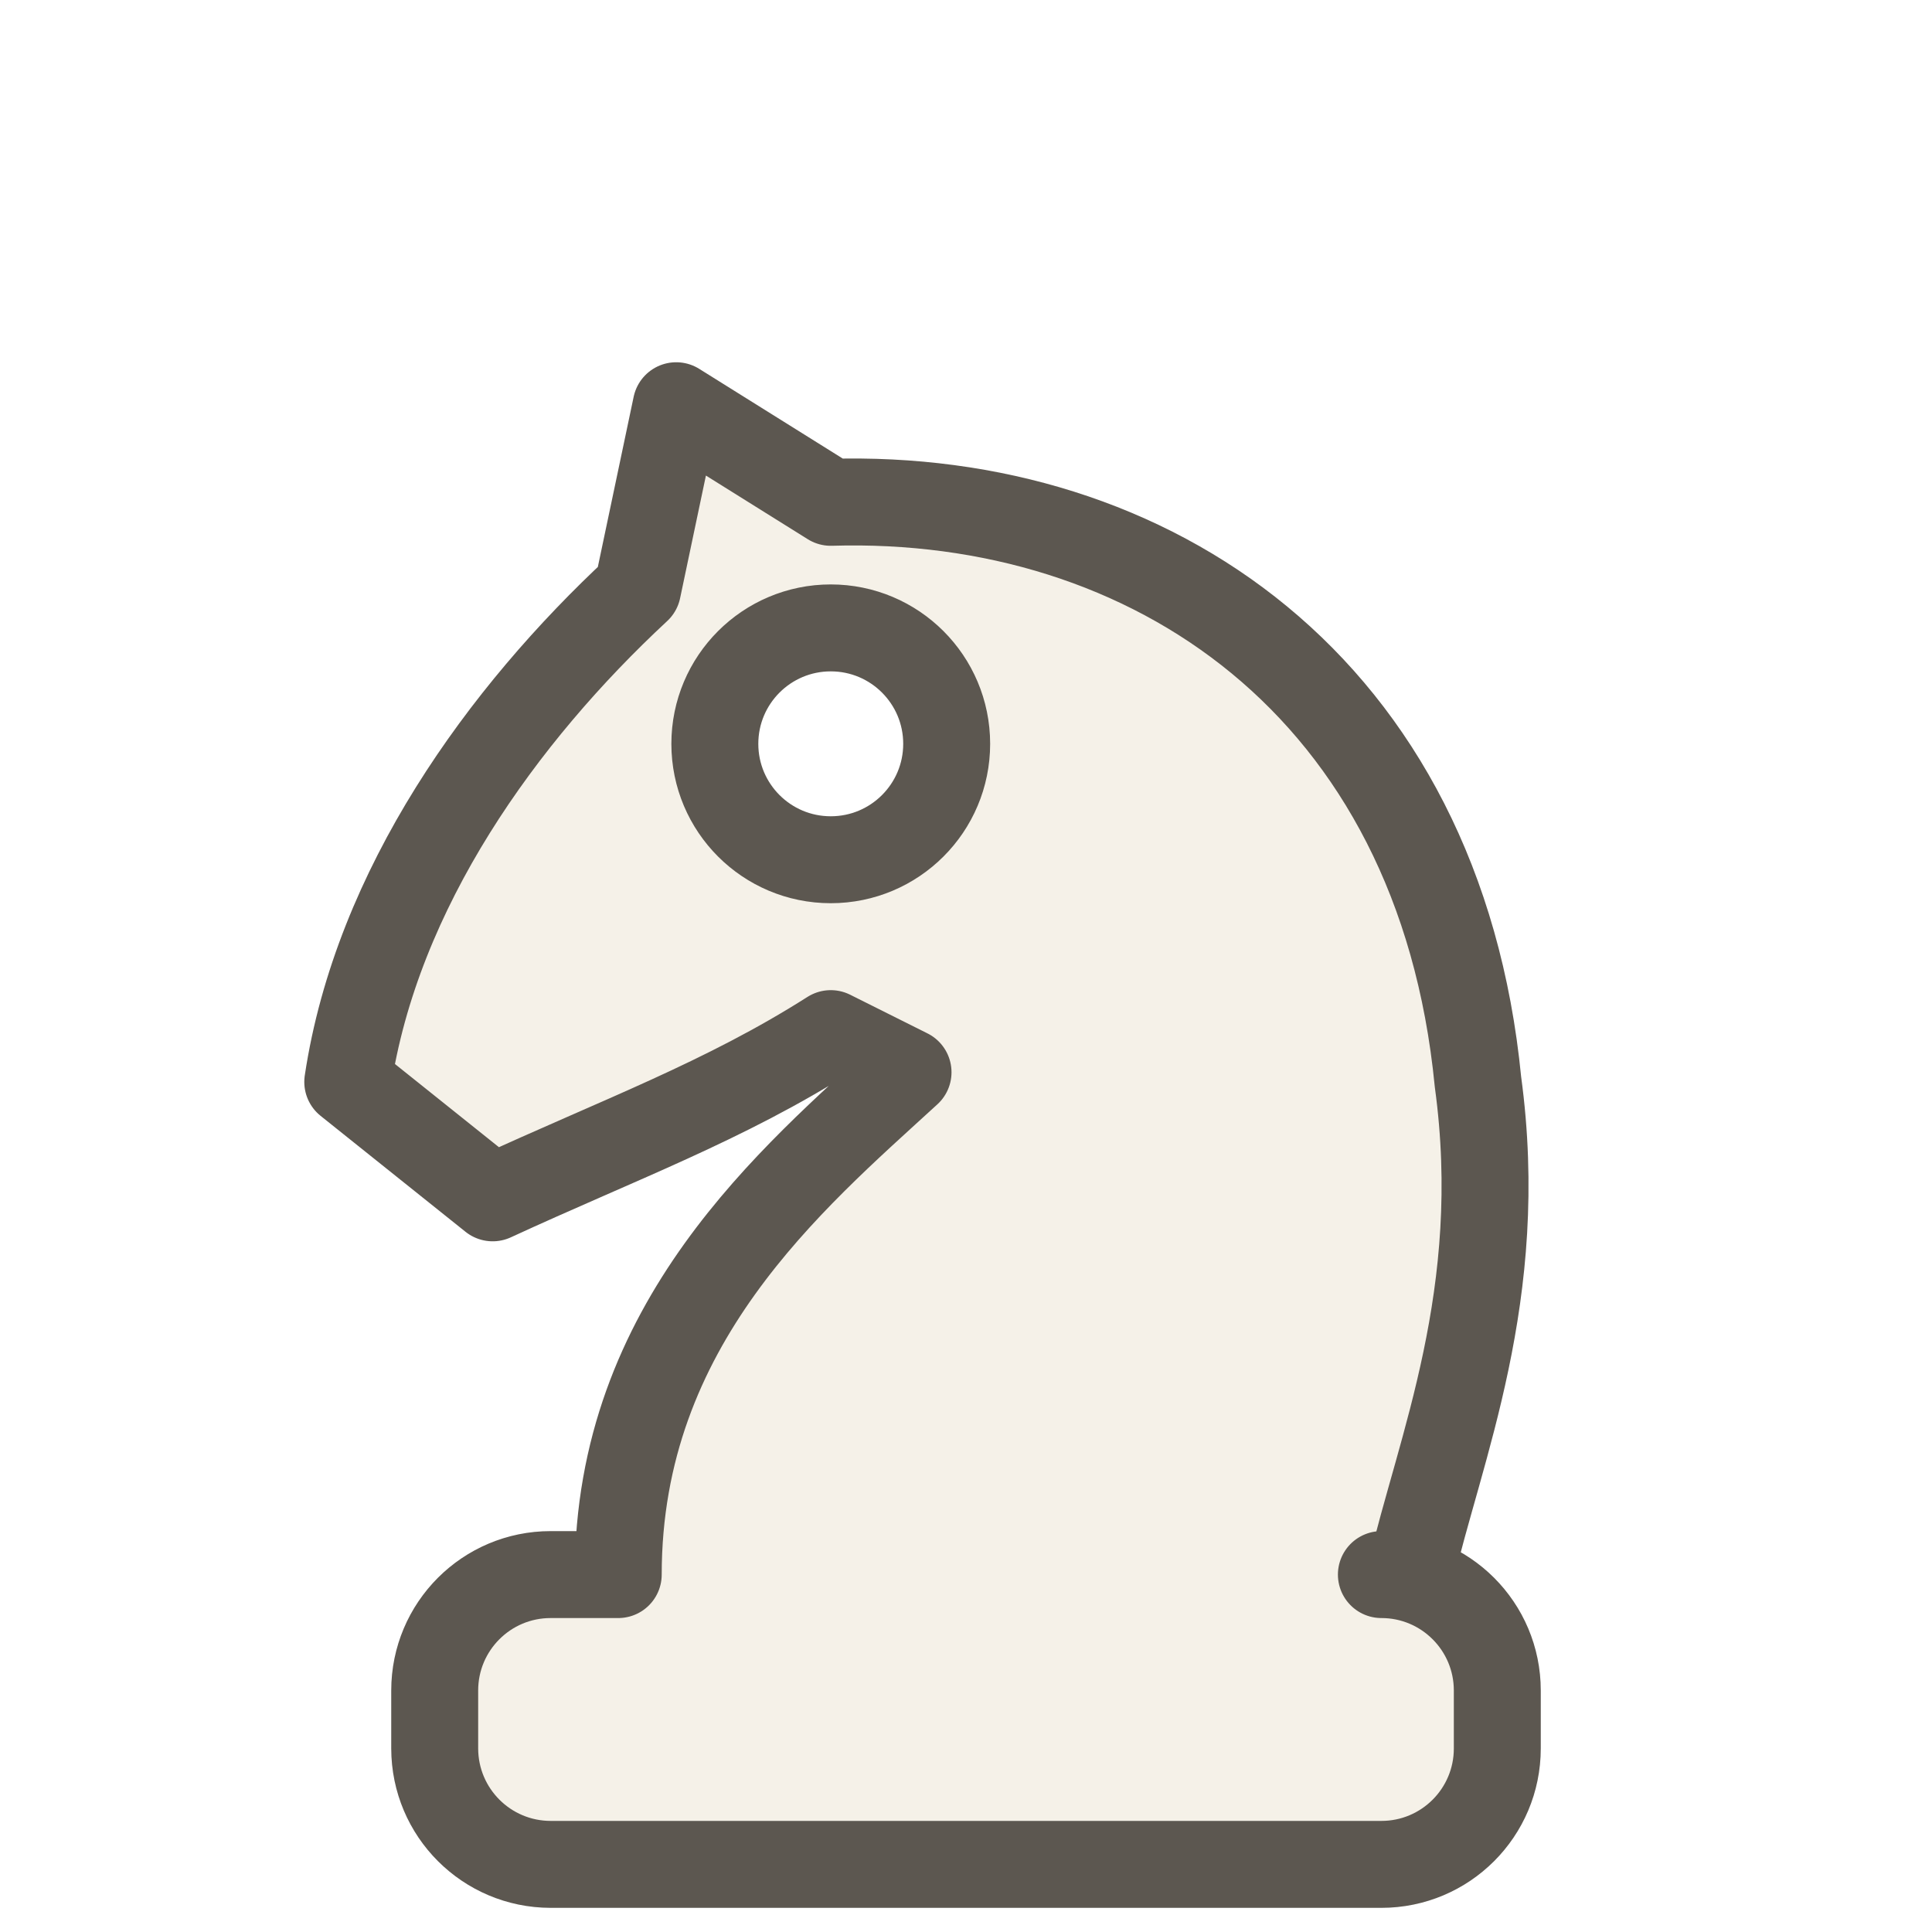
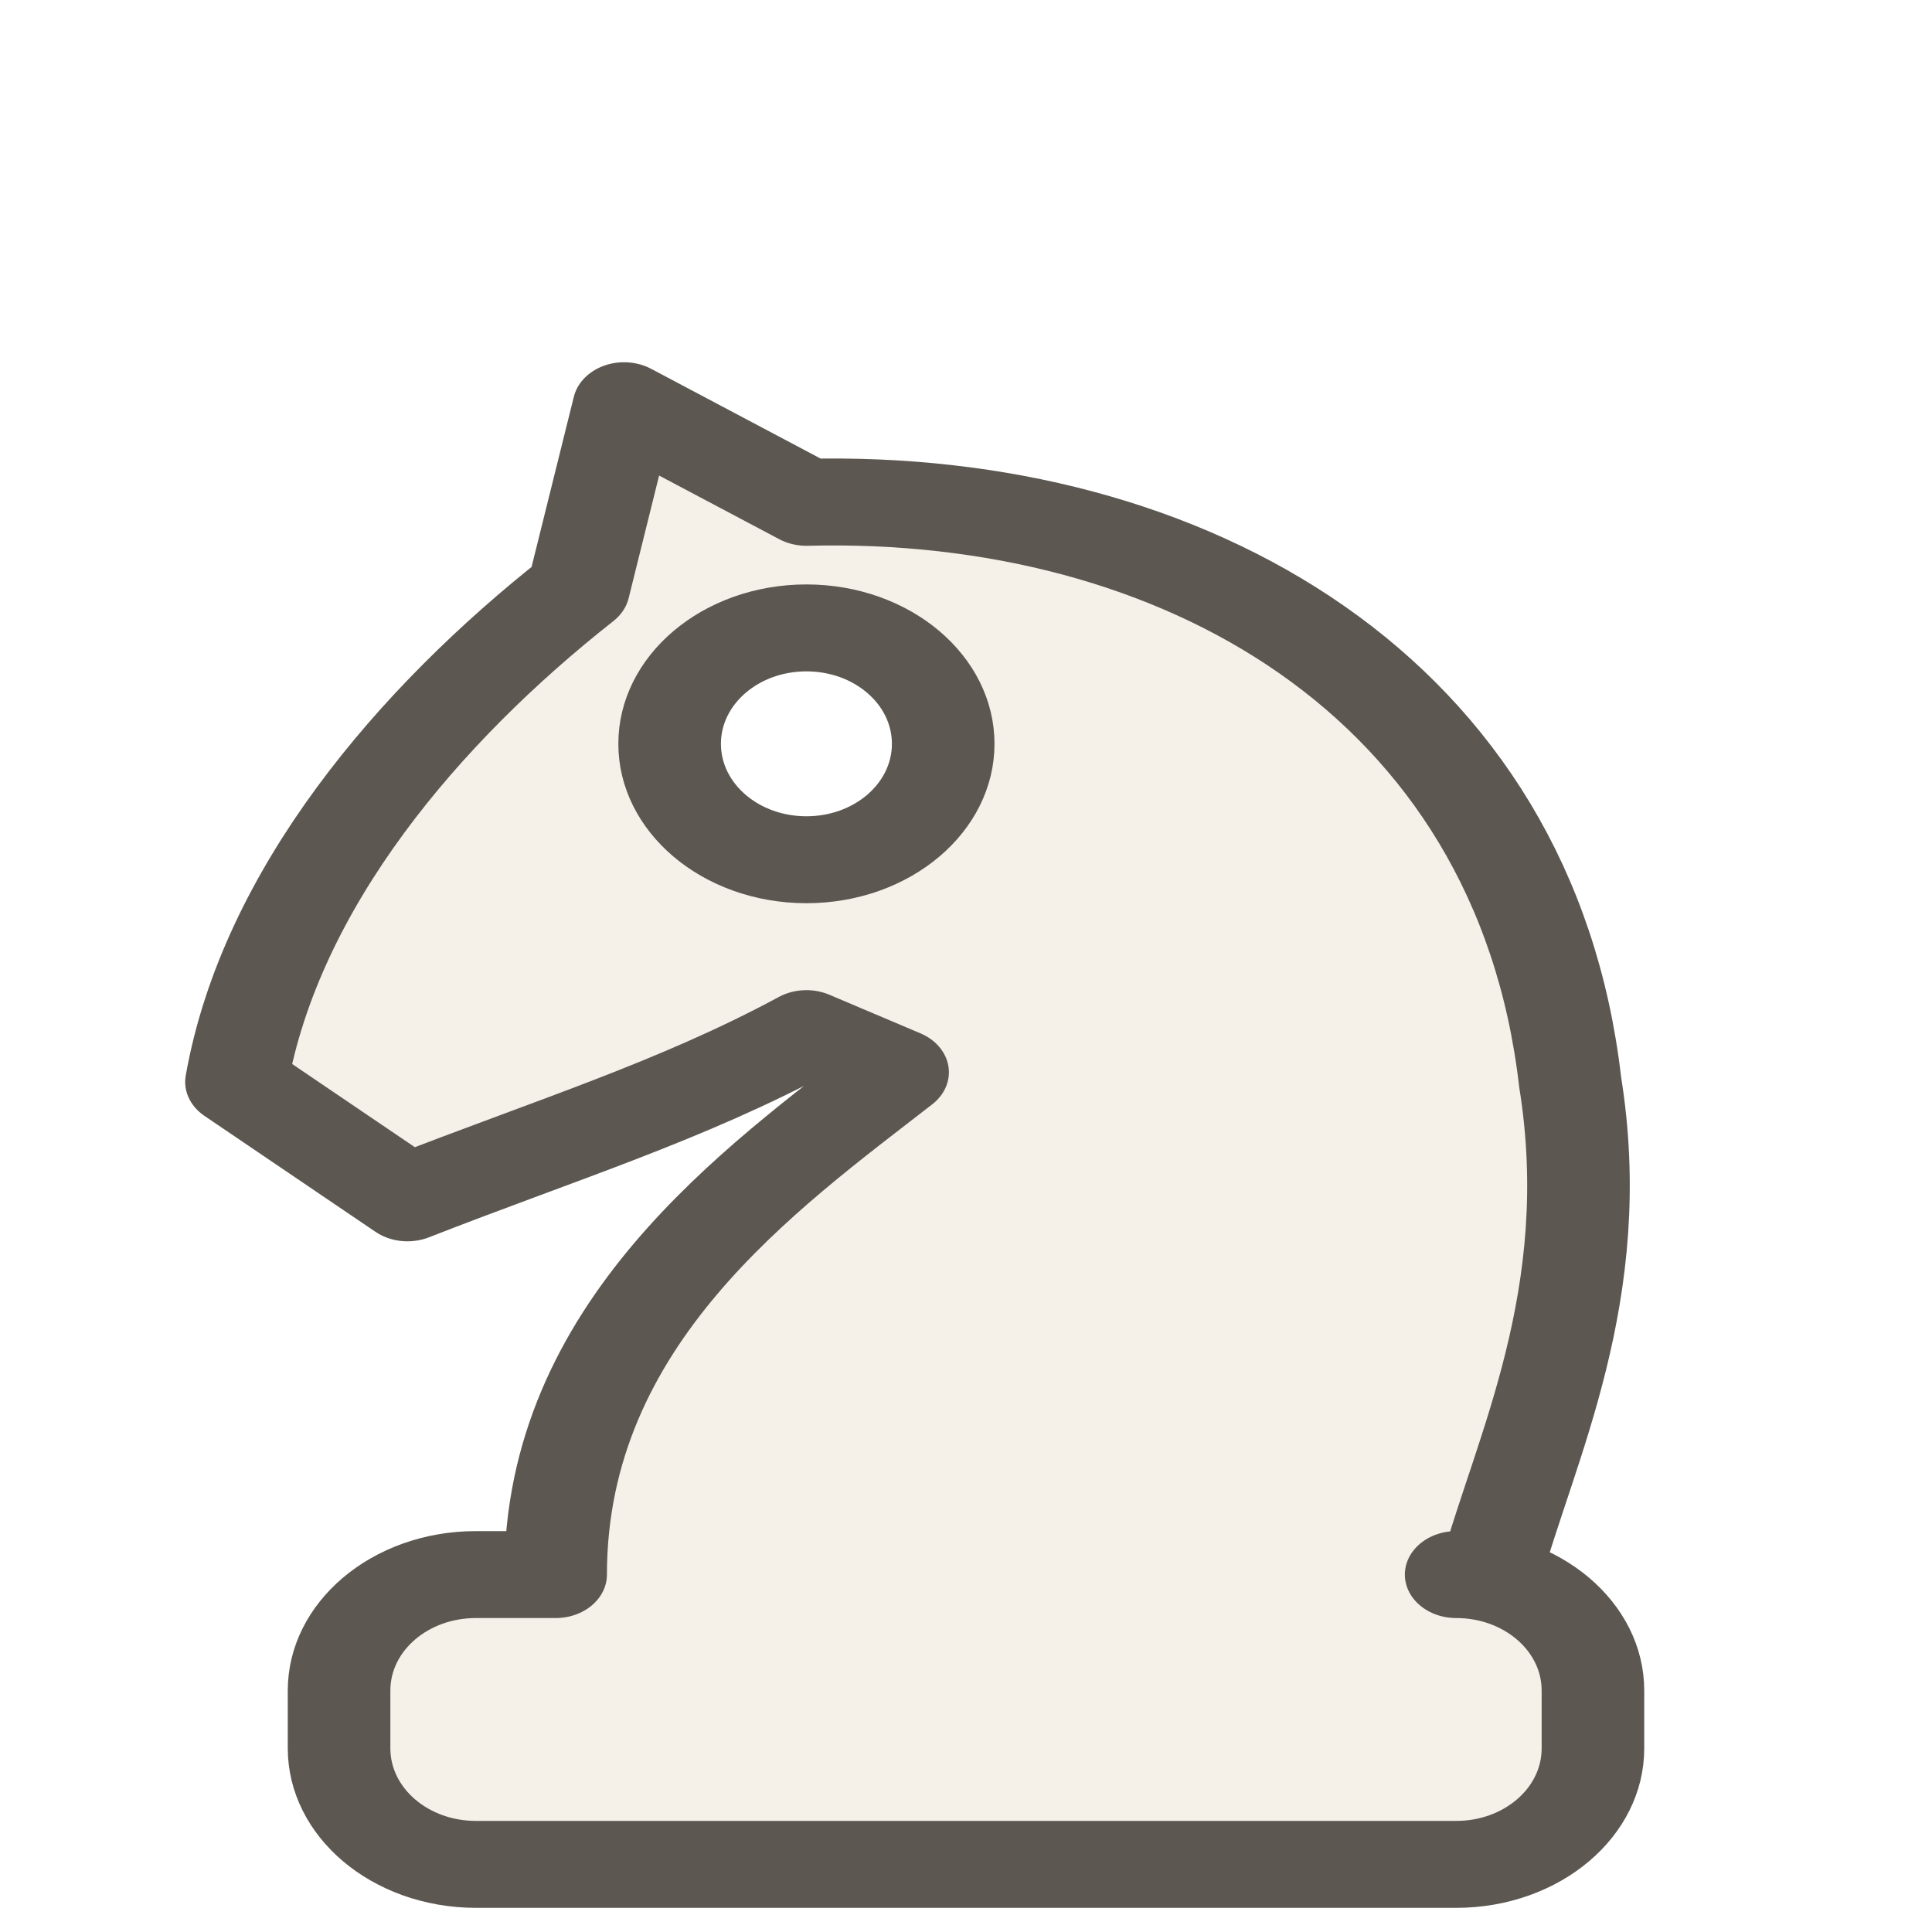
<svg xmlns="http://www.w3.org/2000/svg" width="45" height="45" viewBox="2 1.2 20 20" fill="none">
-   <path transform="translate(5.60 5.40)" fill-rule="evenodd" d="M 5 1 C 8.3 0.9 11.3 2.9 11.7 7 C 12 9.2 11.3 10.8 11 12.1 L 10.7 12.1 C 11.363 12.1 11.9 12.637 11.9 13.3 L 11.9 13.9 C 11.9 14.563 11.363 15.1 10.7 15.1 L 2.1 15.1 C 1.437 15.099 0.901 14.563 0.9 13.9 L 0.9 13.3 C 0.9 12.637 1.437 12.1 2.1 12.1 L 2.8 12.1 C 2.8 9.5 4.6 8 5.8 6.9 L 5 6.5 C 3.9 7.2 2.8 7.6 1.5 8.2 L 0 7 C 0.3 5 1.6 3.2 3 1.9 L 3.4 0 L 5 1 Z M 5 2.3 C 4.337 2.3 3.8 2.837 3.8 3.5 C 3.8 4.163 4.337 4.7 5 4.7 C 5.663 4.7 6.2 4.163 6.2 3.5 C 6.2 2.837 5.663 2.3 5 2.3 Z" fill="#F5F1E8" stroke="#5C5750" stroke-width="0.9" stroke-linejoin="round" />
+   <g transform="matrix(1.18 0 0 1 -2.16 0)">
+     <path transform="translate(5.60 5.40)" fill-rule="evenodd" d="M 5 1 C 8.3 0.9 11.3 2.9 11.7 7 C 12 9.2 11.3 10.8 11 12.1 L 10.7 12.1 C 11.363 12.1 11.9 12.637 11.9 13.3 L 11.9 13.9 C 11.9 14.563 11.363 15.1 10.7 15.1 L 2.1 15.1 C 1.437 15.099 0.901 14.563 0.9 13.9 L 0.9 13.3 C 0.9 12.637 1.437 12.1 2.1 12.1 L 2.8 12.1 C 2.8 9.5 4.6 8 5.8 6.9 L 5 6.5 C 3.9 7.2 2.8 7.6 1.5 8.2 L 0 7 C 0.3 5 1.6 3.2 3 1.9 L 3.4 0 L 5 1 Z M 5 2.3 C 4.337 2.3 3.8 2.837 3.8 3.5 C 3.8 4.163 4.337 4.7 5 4.7 C 5.663 4.7 6.2 4.163 6.2 3.5 C 6.2 2.837 5.663 2.3 5 2.3 Z" fill="#F5F1E8" stroke="#5C5750" stroke-width="0.9" stroke-linejoin="round" />
+   </g>
</svg>
